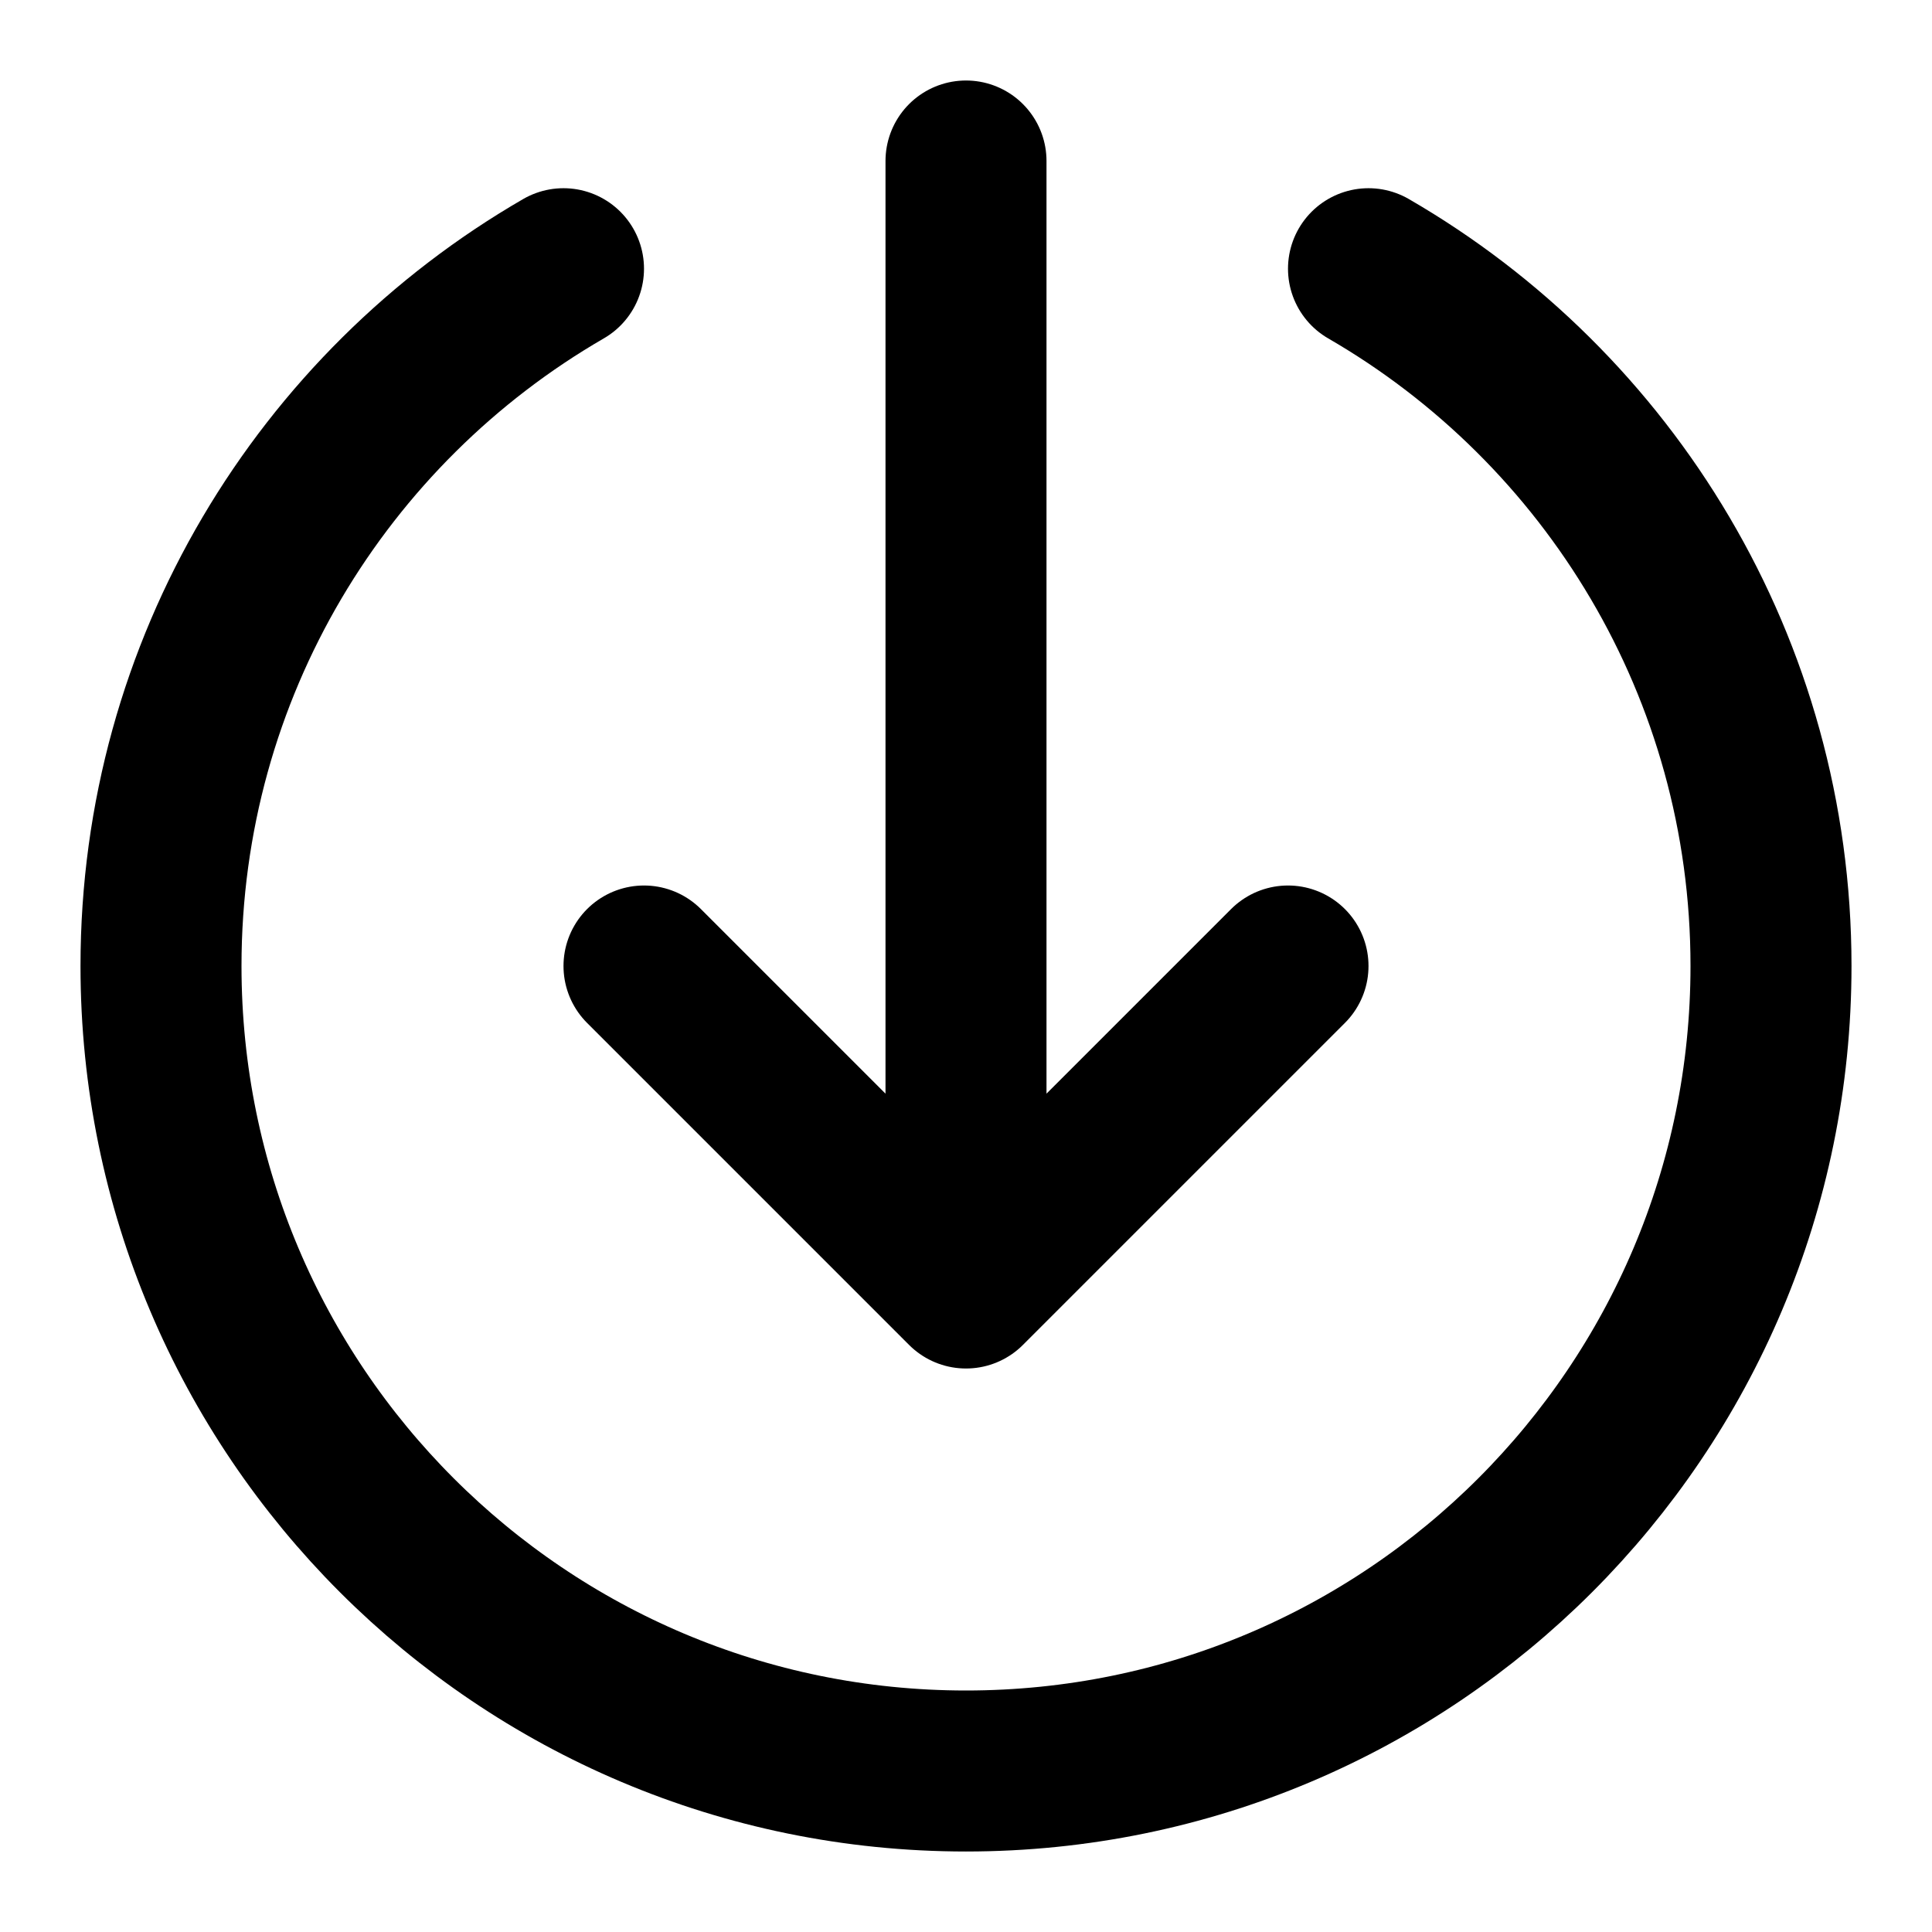
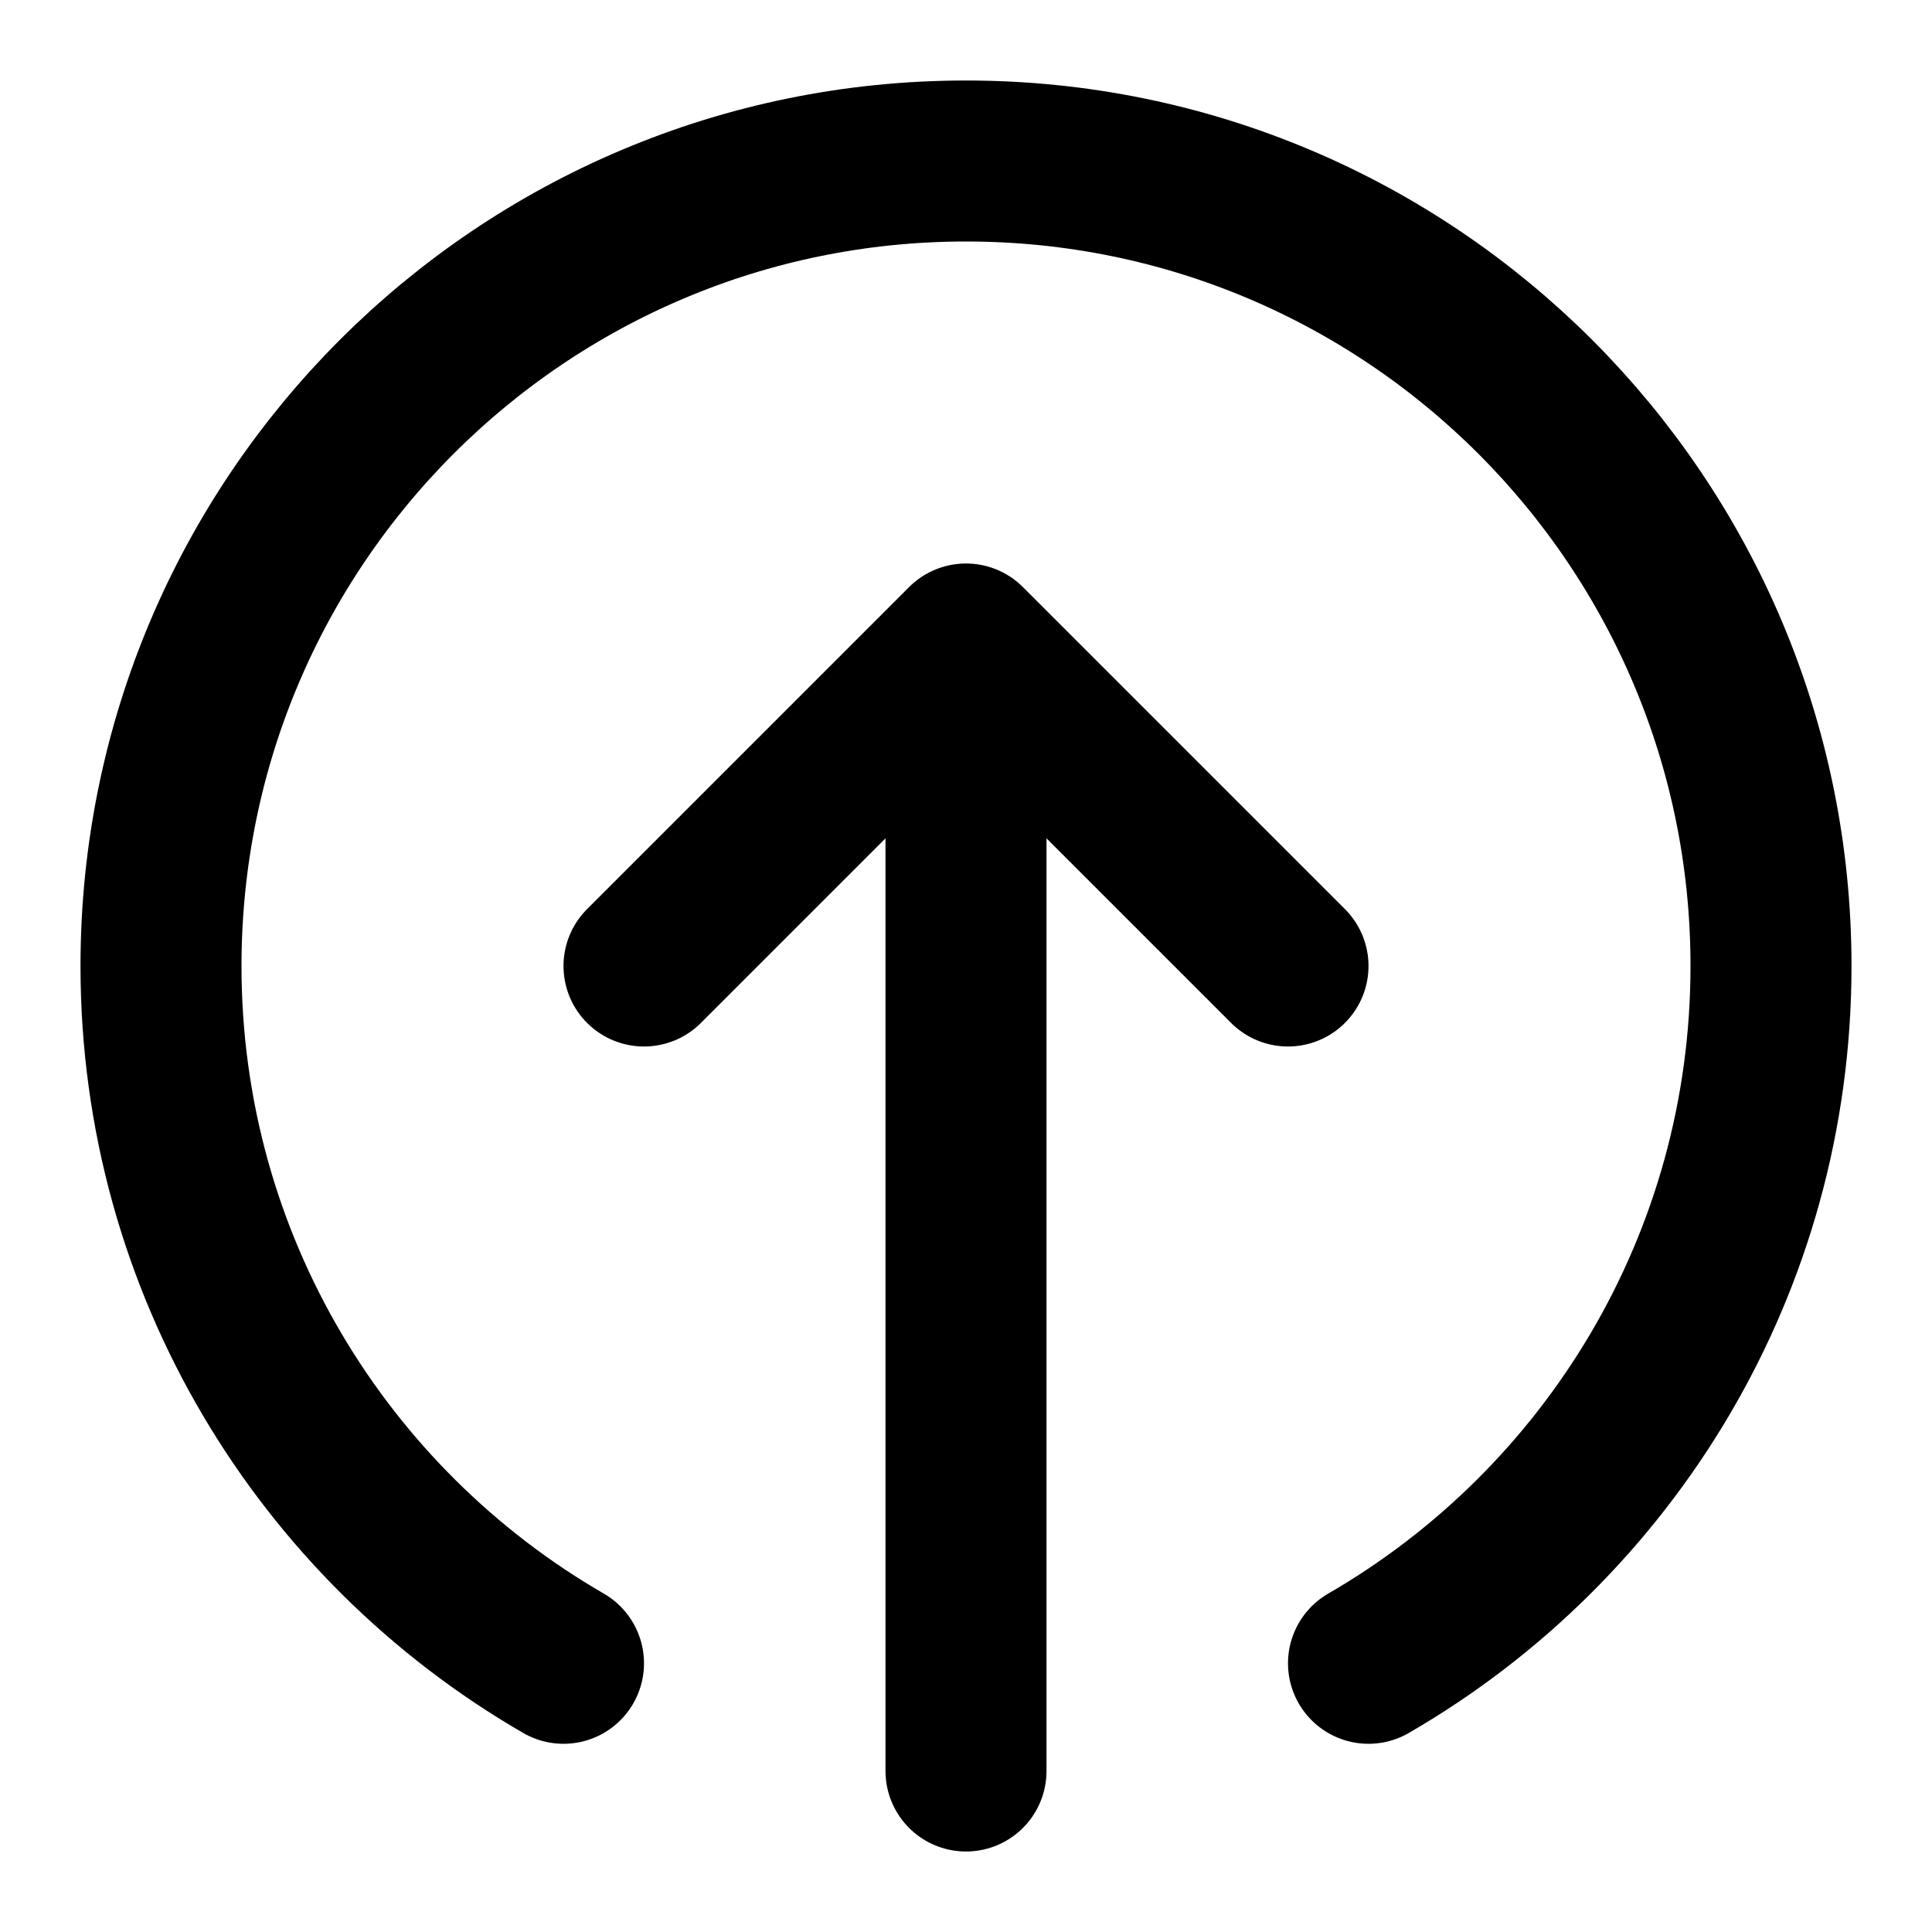
<svg xmlns="http://www.w3.org/2000/svg" viewBox="0 0 24 24" fill="none">
-   <path d="M17 3.338C19.989 5.067 22 8.299 22 12C22 17.523 17.523 22 12 22C6.477 22 2 17.523 2 12C2 8.299 4.011 5.067 7 3.338M8 12L12 16M12 16L16 12M12 16V2" stroke="currentColor" stroke-width="2" stroke-linecap="round" stroke-linejoin="round" />
+   <path d="M7 20.662C4.011 18.933 2 15.701 2 12C2 6.477 6.477 2 12 2C17.523 2 22 6.477 22 12C22 15.701 19.989 18.933 17 20.662M16 12L12 8M12 8L8 12M12 8V22" stroke="currentColor" stroke-width="2" stroke-linecap="round" stroke-linejoin="round" />
</svg>
